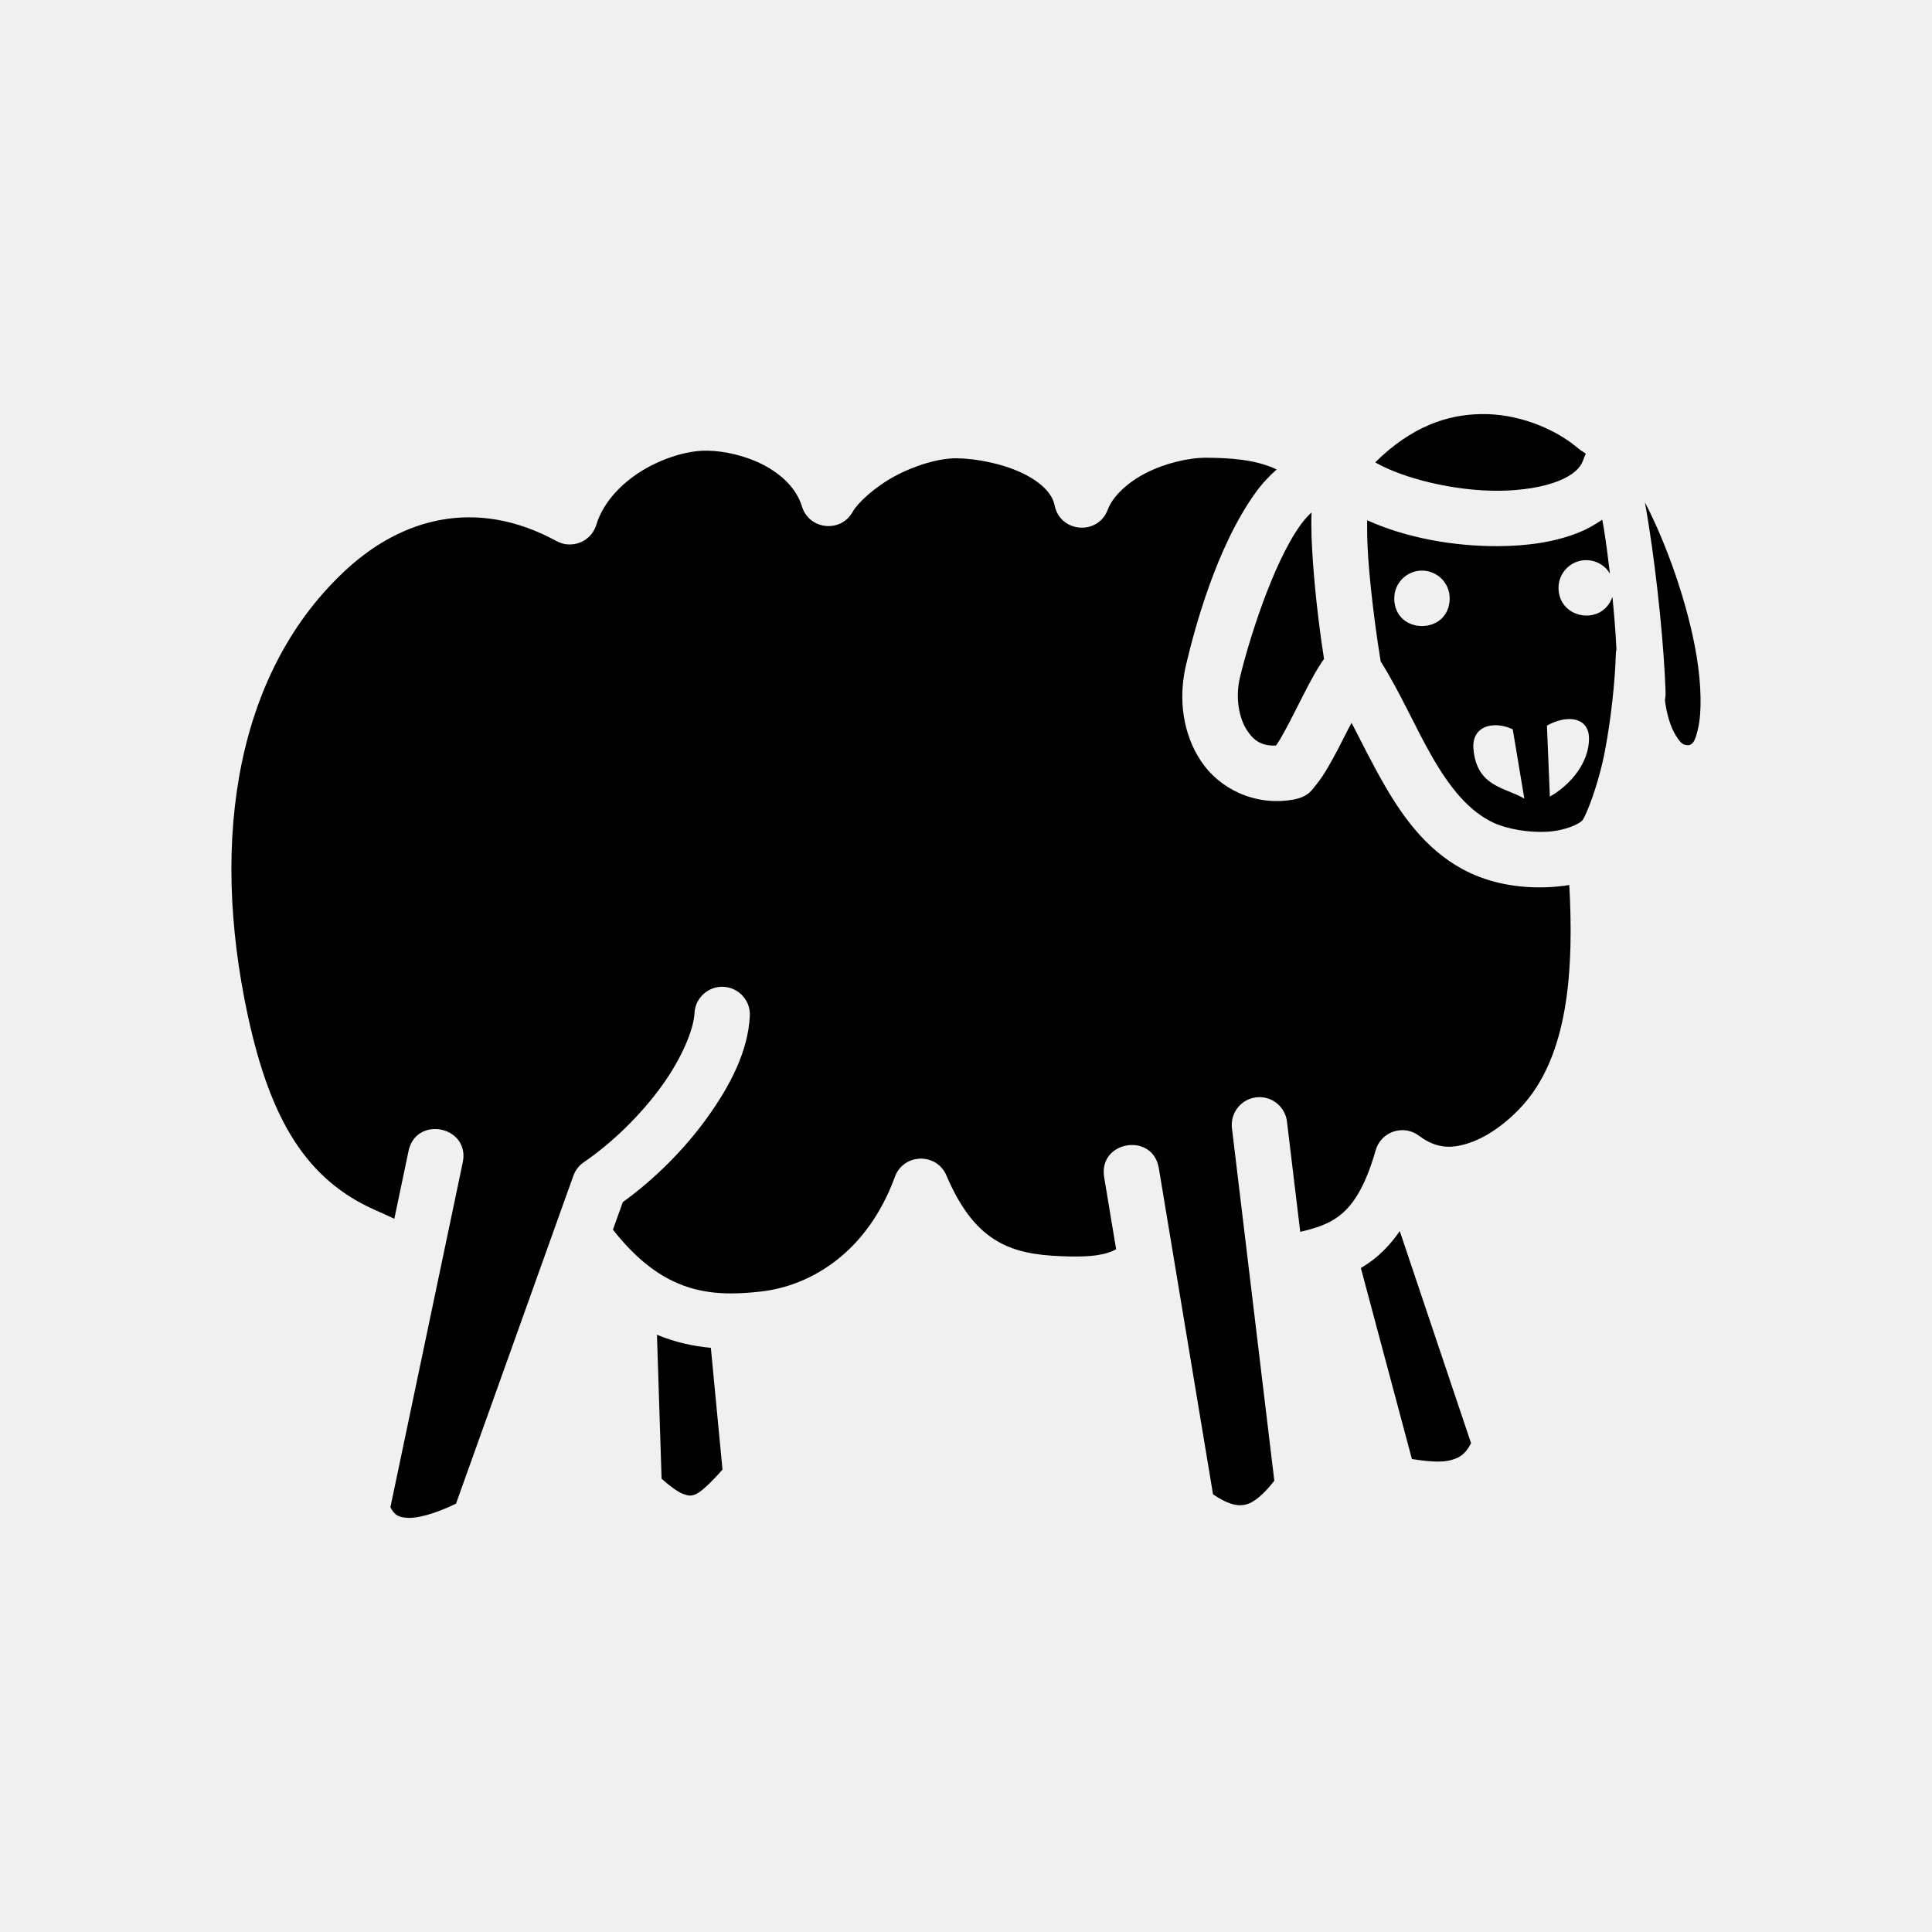
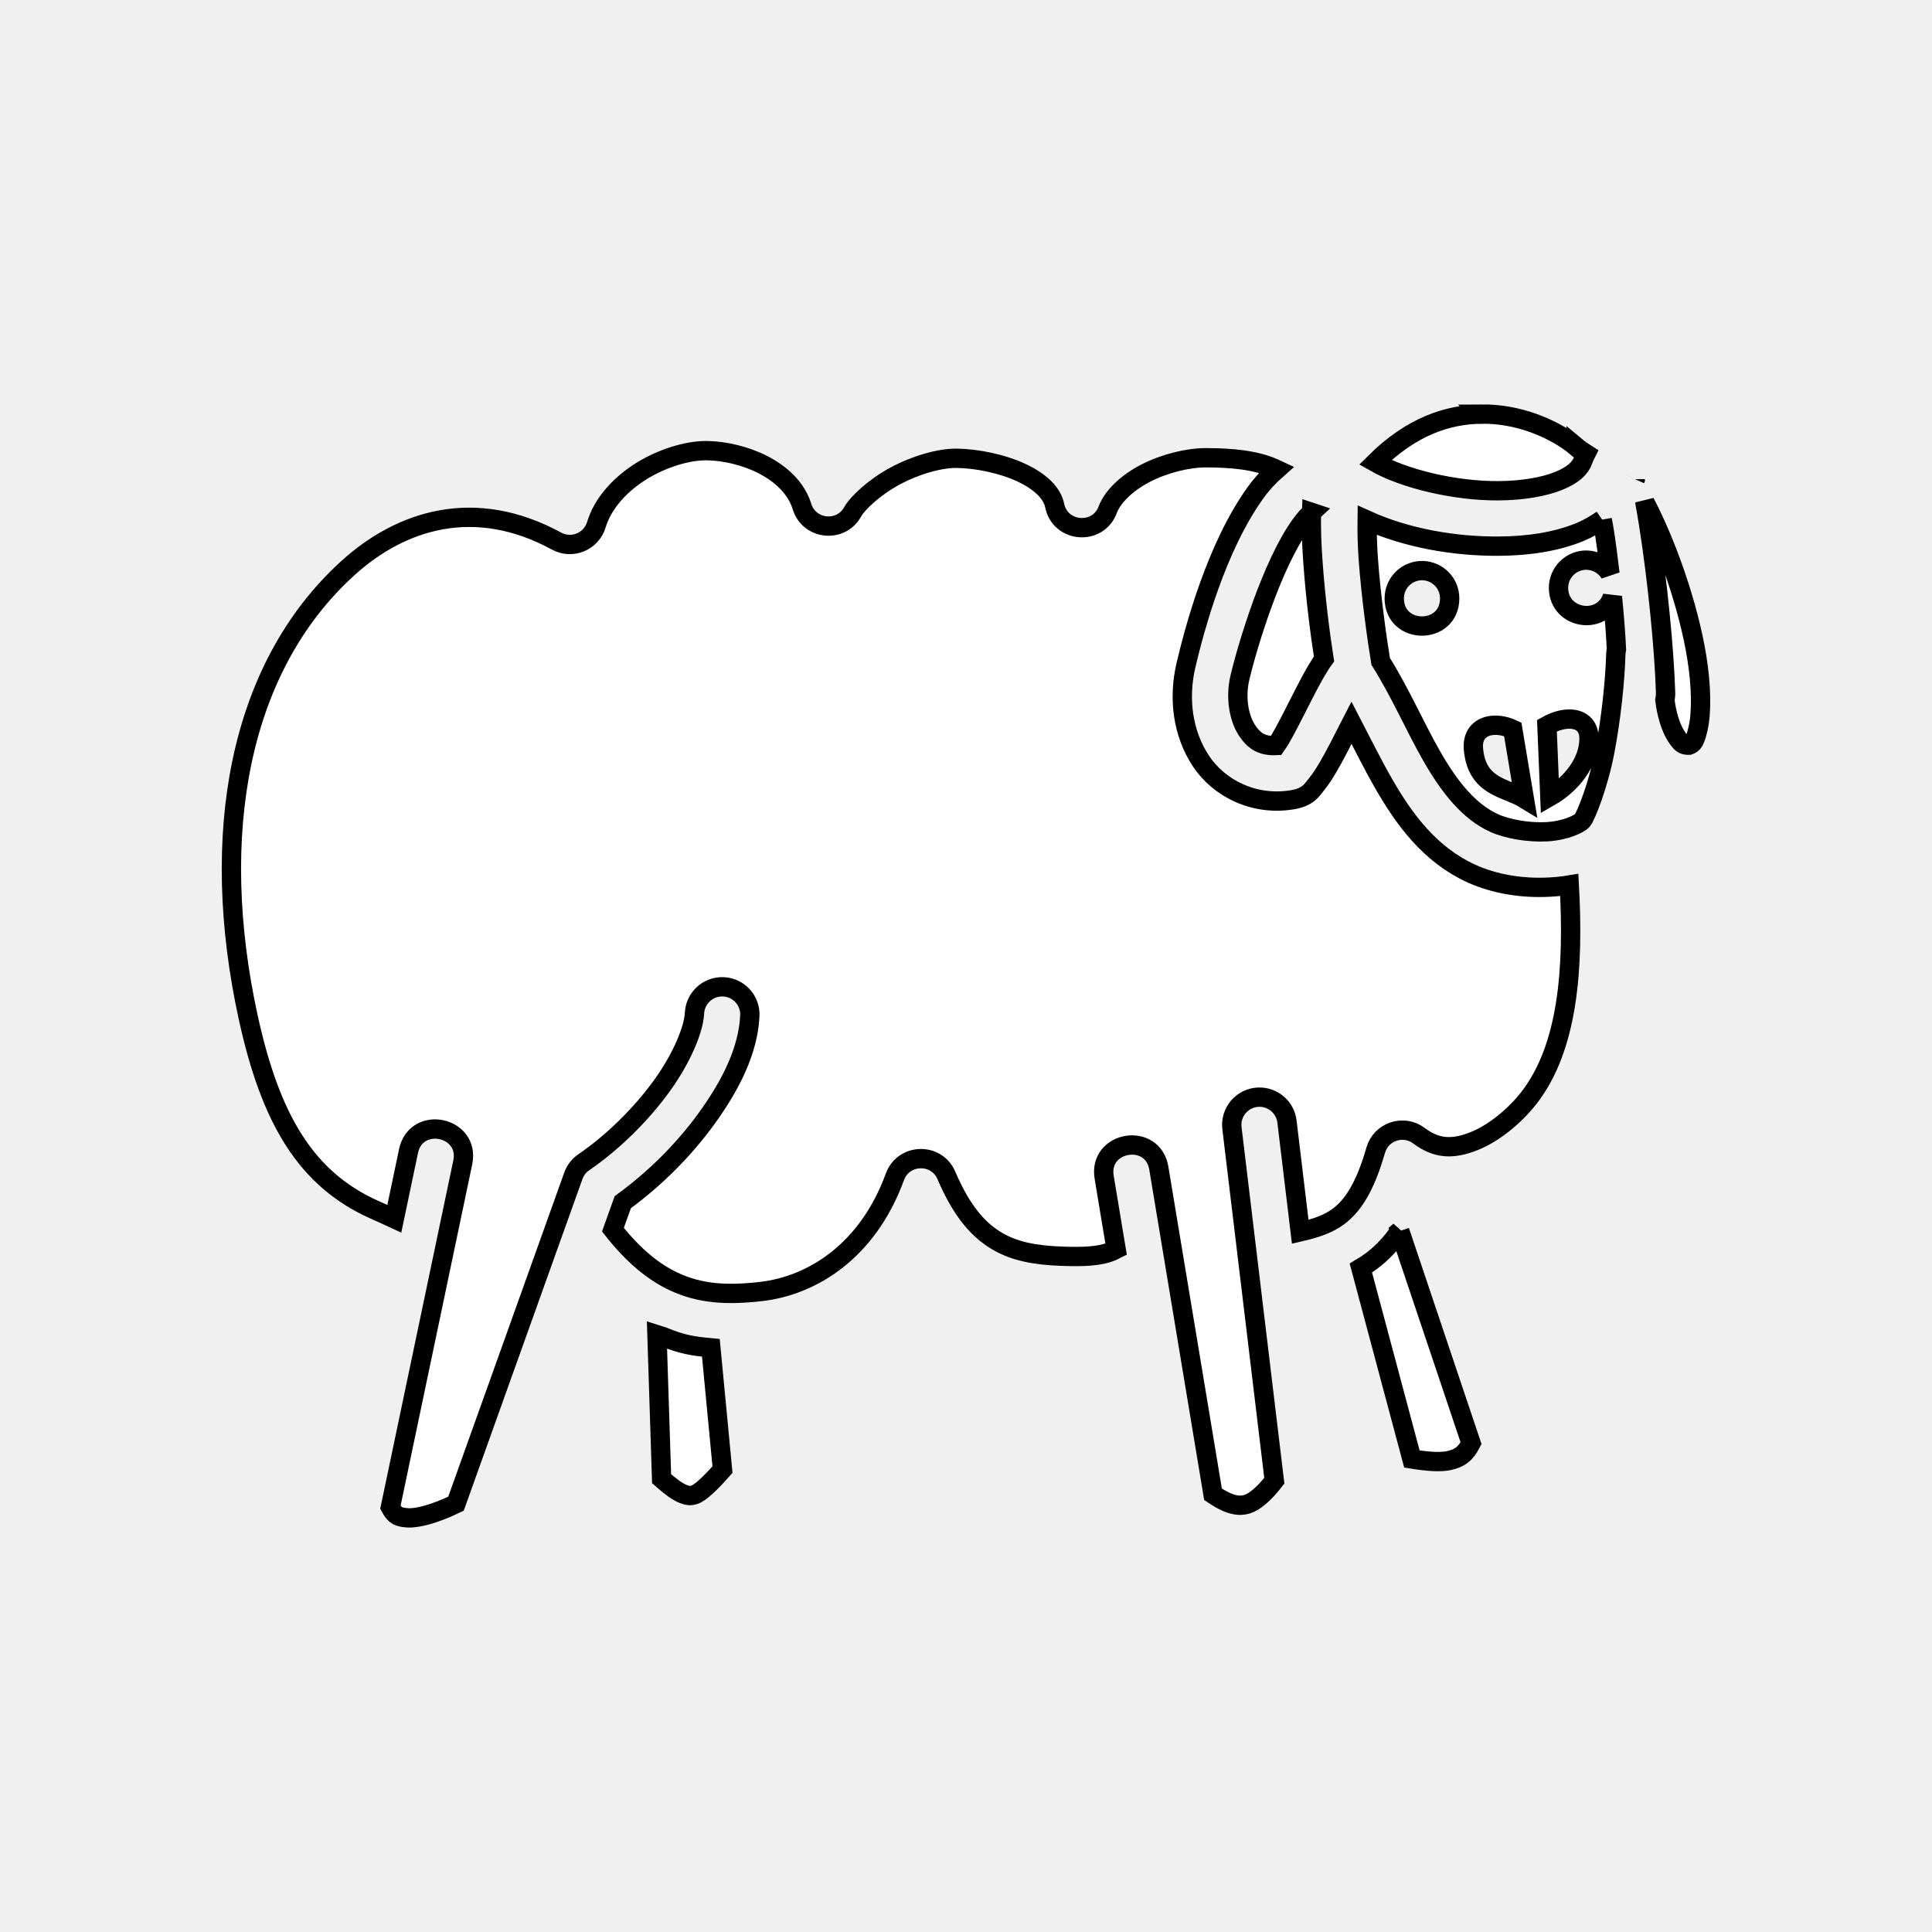
<svg xmlns="http://www.w3.org/2000/svg" width="100" height="100" viewBox="0 0 100 100" id="svg5392" version="1.1">
  <defs id="defs5394" />
  <g id="layer1" transform="translate(0,-952.3622)">
-     <path style="opacity:1;fill:#000000" d="m 76.667,973.796 c -1.732,0.02 -3.607,0.634 -5.487,2.499 1.482,0.845 4.113,1.485 6.388,1.469 1.212,-0.009 2.327,-0.195 3.1,-0.507 0.772,-0.312 1.132,-0.674 1.273,-1.067 l 0,-6.4e-4 c 0.039,-0.109 0.078,-0.221 0.142,-0.344 -0.167,-0.105 -0.335,-0.222 -0.504,-0.363 l 0,4.8e-4 c -0.967,-0.805 -2.684,-1.621 -4.56,-1.684 -0.117,-0.004 -0.235,-0.005 -0.353,-0.004 z m -40.015,1.894 c -0.123,-0.003 -0.242,-6.3e-4 -0.355,0.006 -0.947,0.053 -2.219,0.464 -3.266,1.158 -1.047,0.694 -1.852,1.633 -2.164,2.669 -0.263,0.872 -1.26,1.282 -2.06,0.846 -4.236,-2.309 -8.047,-1.098 -10.797,1.396 -5.726,5.195 -7.192,13.905 -5.173,23.207 l 0,0 c 1.165,5.365 3.025,8.445 6.579,10.022 0.008,0 0.016,0.01 0.024,0.01 0.354,0.156 0.67,0.301 0.97,0.44 l 0.735,-3.503 c 0.396,-1.867 3.196,-1.28 2.807,0.589 l -3.745,17.848 c 0.235,0.444 0.438,0.515 0.891,0.547 0.492,0.034 1.394,-0.196 2.504,-0.732 l 6.075,-16.973 c 0.102,-0.285 0.291,-0.53 0.541,-0.701 1.525,-1.043 2.982,-2.495 4.033,-3.947 1.05,-1.451 1.652,-2.934 1.695,-3.754 0.03,-0.791 0.696,-1.409 1.487,-1.379 0.808,0.03 1.431,0.722 1.377,1.528 -0.094,1.786 -0.985,3.559 -2.235,5.286 -1.157,1.599 -2.665,3.117 -4.34,4.333 l -0.51,1.425 c 1.093,1.385 2.126,2.196 3.118,2.668 1.393,0.663 2.814,0.73 4.544,0.532 2.614,-0.297 5.512,-2.051 6.933,-5.937 0.447,-1.22 2.156,-1.265 2.666,-0.07 0.817,1.915 1.699,2.851 2.625,3.397 0.926,0.546 2.002,0.732 3.316,0.782 l 7.97e-4,0 c 1.09,0.042 1.989,0.019 2.645,-0.263 0.067,-0.029 0.132,-0.06 0.198,-0.094 l -0.617,-3.716 c -0.332,-1.899 2.529,-2.374 2.829,-0.47 l 2.803,16.867 c 0.876,0.595 1.372,0.63 1.761,0.513 0.38,-0.114 0.88,-0.528 1.412,-1.215 l -2.191,-18.229 c -0.113,-0.841 0.524,-1.595 1.372,-1.625 0.752,-0.026 1.397,0.533 1.476,1.282 l 0.684,5.689 c 0.821,-0.19 1.455,-0.406 1.977,-0.796 0.68,-0.509 1.347,-1.394 1.928,-3.427 0.276,-0.968 1.438,-1.357 2.242,-0.752 0.94,0.708 1.778,0.696 2.817,0.294 1.039,-0.402 2.139,-1.311 2.867,-2.244 2.051,-2.63 2.332,-6.754 2.095,-11.027 -0.329,0.055 -0.663,0.088 -0.994,0.107 -1.413,0.08 -2.862,-0.143 -4.098,-0.711 l -6.37e-4,0 c -2.123,-0.977 -3.452,-2.795 -4.493,-4.605 -0.624,-1.085 -1.161,-2.18 -1.683,-3.185 -0.058,0.114 -0.095,0.17 -0.154,0.287 -0.347,0.685 -0.713,1.414 -1.079,2.034 -0.183,0.31 -0.362,0.592 -0.584,0.862 -0.222,0.271 -0.402,0.657 -1.243,0.798 -1.99,0.333 -3.805,-0.593 -4.742,-2.012 -0.937,-1.419 -1.178,-3.225 -0.766,-4.97 0.438,-1.852 1.56,-6.091 3.608,-8.927 0.343,-0.475 0.71,-0.856 1.082,-1.185 -0.047,-0.022 -0.094,-0.045 -0.141,-0.065 -0.98,-0.432 -2.197,-0.538 -3.508,-0.543 -0.925,-0.003 -2.151,0.29 -3.144,0.805 -0.993,0.515 -1.707,1.231 -1.948,1.88 -0.503,1.353 -2.465,1.198 -2.75,-0.217 -0.122,-0.609 -0.688,-1.206 -1.697,-1.684 -1.009,-0.478 -2.352,-0.744 -3.37,-0.756 -0.898,-0.01 -2.154,0.356 -3.217,0.932 -1.063,0.576 -1.926,1.398 -2.168,1.836 -0.612,1.108 -2.254,0.938 -2.626,-0.272 -0.281,-0.912 -1.018,-1.651 -2.032,-2.172 -0.888,-0.456 -1.961,-0.697 -2.823,-0.717 z m 47.988,1.472 -0.001,0.002 0.001,-0.002 0,-4.8e-4 z m 0.501,1.207 c 0.065,0.361 0.129,0.736 0.192,1.134 0.458,2.888 0.809,6.496 0.876,8.678 0.005,0.139 -0.006,0.277 -0.033,0.413 0.073,0.669 0.29,1.402 0.559,1.831 0.274,0.437 0.393,0.518 0.689,0.508 0.201,-0.069 0.315,-0.185 0.472,-0.882 0.184,-0.815 0.172,-2.182 -0.075,-3.697 -0.439,-2.696 -1.579,-5.896 -2.68,-7.986 z m -17.254,0.514 c -0.202,0.186 -0.38,0.385 -0.567,0.644 l -3.18e-4,4.7e-4 c -1.492,2.066 -2.75,6.251 -3.142,7.908 -0.245,1.037 -0.048,2.101 0.368,2.73 0.356,0.54 0.762,0.818 1.498,0.786 0.065,-0.094 0.118,-0.163 0.208,-0.314 0.285,-0.482 0.641,-1.182 0.99,-1.871 0.35,-0.689 0.686,-1.36 1.031,-1.907 0.085,-0.135 0.161,-0.262 0.258,-0.391 -0.2,-1.27 -0.443,-3.171 -0.573,-5.007 -0.065,-0.922 -0.104,-1.794 -0.072,-2.579 z m 15.043,0.378 c -0.375,0.257 -0.769,0.485 -1.187,0.654 -1.254,0.506 -2.679,0.705 -4.153,0.716 -2.354,0.017 -4.815,-0.432 -6.826,-1.34 -0.008,0.568 0.004,1.225 0.056,1.968 0.141,1.997 0.476,4.335 0.644,5.339 1.017,1.613 1.784,3.408 2.661,4.933 0.922,1.603 1.914,2.835 3.205,3.429 l 6.38e-4,0 c 0.667,0.306 1.781,0.507 2.738,0.453 0.958,-0.054 1.683,-0.41 1.824,-0.579 l 0.015,-0.017 c 0.171,-0.197 0.821,-1.804 1.155,-3.545 0.335,-1.74 0.534,-3.703 0.571,-5.033 0.003,-0.09 0.014,-0.179 0.033,-0.266 -0.032,-0.732 -0.107,-1.696 -0.208,-2.718 -0.527,1.53 -2.788,1.153 -2.79,-0.465 -5.2e-4,-0.808 0.667,-1.458 1.475,-1.435 0.488,0.015 0.935,0.276 1.186,0.695 -0.093,-0.804 -0.199,-1.606 -0.314,-2.328 -0.027,-0.171 -0.057,-0.301 -0.086,-0.463 z m -9.289,2.636 c 0.777,0.022 1.395,0.658 1.394,1.435 -7.14e-4,1.912 -2.868,1.912 -2.868,0 -5.93e-4,-0.808 0.667,-1.458 1.475,-1.435 z m 7.578,7.684 c 0.586,-0.003 1.024,0.312 1.028,0.996 0.007,1.238 -0.921,2.386 -2.027,3.019 l -0.151,-3.676 c 0.395,-0.221 0.8,-0.337 1.151,-0.339 z m -3.852,0.32 c 0.298,-0.006 0.623,0.066 0.933,0.211 l 0.599,3.588 c -0.956,-0.585 -2.459,-0.581 -2.634,-2.569 -0.073,-0.826 0.448,-1.217 1.102,-1.23 z m -4.915,26.179 c -0.434,0.633 -0.92,1.144 -1.458,1.546 -0.183,0.137 -0.369,0.259 -0.556,0.37 l 2.642,9.884 c 0.784,0.127 1.488,0.185 1.938,0.077 0.499,-0.119 0.815,-0.297 1.124,-0.894 l -3.691,-10.982 z m -38.448,5.368 0.24,7.453 c 0.454,0.406 0.844,0.681 1.092,0.778 0.319,0.125 0.434,0.107 0.617,0.048 0.301,-0.097 0.844,-0.62 1.443,-1.299 l -0.602,-6.302 c -0.93,-0.086 -1.864,-0.291 -2.79,-0.678 z" clip-path="false" filter="0" id="path8" />
+     <path style="opacity:1;fill:#ffffff;stroke:#000000;stroke-opacity:1" d="m 76.667,973.796 c -1.732,0.02 -3.607,0.634 -5.487,2.499 1.482,0.845 4.113,1.485 6.388,1.469 1.212,-0.009 2.327,-0.195 3.1,-0.507 0.772,-0.312 1.132,-0.674 1.273,-1.067 l 0,-6.4e-4 c 0.039,-0.109 0.078,-0.221 0.142,-0.344 -0.167,-0.105 -0.335,-0.222 -0.504,-0.363 l 0,4.8e-4 c -0.967,-0.805 -2.684,-1.621 -4.56,-1.684 -0.117,-0.004 -0.235,-0.005 -0.353,-0.004 z m -40.015,1.894 c -0.123,-0.003 -0.242,-6.3e-4 -0.355,0.006 -0.947,0.053 -2.219,0.464 -3.266,1.158 -1.047,0.694 -1.852,1.633 -2.164,2.669 -0.263,0.872 -1.26,1.282 -2.06,0.846 -4.236,-2.309 -8.047,-1.098 -10.797,1.396 -5.726,5.195 -7.192,13.905 -5.173,23.207 l 0,0 c 1.165,5.365 3.025,8.445 6.579,10.022 0.008,0 0.016,0.01 0.024,0.01 0.354,0.156 0.67,0.301 0.97,0.44 l 0.735,-3.503 c 0.396,-1.867 3.196,-1.28 2.807,0.589 l -3.745,17.848 c 0.235,0.444 0.438,0.515 0.891,0.547 0.492,0.034 1.394,-0.196 2.504,-0.732 l 6.075,-16.973 c 0.102,-0.285 0.291,-0.53 0.541,-0.701 1.525,-1.043 2.982,-2.495 4.033,-3.947 1.05,-1.451 1.652,-2.934 1.695,-3.754 0.03,-0.791 0.696,-1.409 1.487,-1.379 0.808,0.03 1.431,0.722 1.377,1.528 -0.094,1.786 -0.985,3.559 -2.235,5.286 -1.157,1.599 -2.665,3.117 -4.34,4.333 l -0.51,1.425 c 1.093,1.385 2.126,2.196 3.118,2.668 1.393,0.663 2.814,0.73 4.544,0.532 2.614,-0.297 5.512,-2.051 6.933,-5.937 0.447,-1.22 2.156,-1.265 2.666,-0.07 0.817,1.915 1.699,2.851 2.625,3.397 0.926,0.546 2.002,0.732 3.316,0.782 l 7.97e-4,0 c 1.09,0.042 1.989,0.019 2.645,-0.263 0.067,-0.029 0.132,-0.06 0.198,-0.094 l -0.617,-3.716 c -0.332,-1.899 2.529,-2.374 2.829,-0.47 l 2.803,16.867 c 0.876,0.595 1.372,0.63 1.761,0.513 0.38,-0.114 0.88,-0.528 1.412,-1.215 l -2.191,-18.229 c -0.113,-0.841 0.524,-1.595 1.372,-1.625 0.752,-0.026 1.397,0.533 1.476,1.282 l 0.684,5.689 c 0.821,-0.19 1.455,-0.406 1.977,-0.796 0.68,-0.509 1.347,-1.394 1.928,-3.427 0.276,-0.968 1.438,-1.357 2.242,-0.752 0.94,0.708 1.778,0.696 2.817,0.294 1.039,-0.402 2.139,-1.311 2.867,-2.244 2.051,-2.63 2.332,-6.754 2.095,-11.027 -0.329,0.055 -0.663,0.088 -0.994,0.107 -1.413,0.08 -2.862,-0.143 -4.098,-0.711 l -6.37e-4,0 c -2.123,-0.977 -3.452,-2.795 -4.493,-4.605 -0.624,-1.085 -1.161,-2.18 -1.683,-3.185 -0.058,0.114 -0.095,0.17 -0.154,0.287 -0.347,0.685 -0.713,1.414 -1.079,2.034 -0.183,0.31 -0.362,0.592 -0.584,0.862 -0.222,0.271 -0.402,0.657 -1.243,0.798 -1.99,0.333 -3.805,-0.593 -4.742,-2.012 -0.937,-1.419 -1.178,-3.225 -0.766,-4.97 0.438,-1.852 1.56,-6.091 3.608,-8.927 0.343,-0.475 0.71,-0.856 1.082,-1.185 -0.047,-0.022 -0.094,-0.045 -0.141,-0.065 -0.98,-0.432 -2.197,-0.538 -3.508,-0.543 -0.925,-0.003 -2.151,0.29 -3.144,0.805 -0.993,0.515 -1.707,1.231 -1.948,1.88 -0.503,1.353 -2.465,1.198 -2.75,-0.217 -0.122,-0.609 -0.688,-1.206 -1.697,-1.684 -1.009,-0.478 -2.352,-0.744 -3.37,-0.756 -0.898,-0.01 -2.154,0.356 -3.217,0.932 -1.063,0.576 -1.926,1.398 -2.168,1.836 -0.612,1.108 -2.254,0.938 -2.626,-0.272 -0.281,-0.912 -1.018,-1.651 -2.032,-2.172 -0.888,-0.456 -1.961,-0.697 -2.823,-0.717 z m 47.988,1.472 -0.001,0.002 0.001,-0.002 0,-4.8e-4 z m 0.501,1.207 c 0.065,0.361 0.129,0.736 0.192,1.134 0.458,2.888 0.809,6.496 0.876,8.678 0.005,0.139 -0.006,0.277 -0.033,0.413 0.073,0.669 0.29,1.402 0.559,1.831 0.274,0.437 0.393,0.518 0.689,0.508 0.201,-0.069 0.315,-0.185 0.472,-0.882 0.184,-0.815 0.172,-2.182 -0.075,-3.697 -0.439,-2.696 -1.579,-5.896 -2.68,-7.986 z m -17.254,0.514 c -0.202,0.186 -0.38,0.385 -0.567,0.644 l -3.18e-4,4.7e-4 c -1.492,2.066 -2.75,6.251 -3.142,7.908 -0.245,1.037 -0.048,2.101 0.368,2.73 0.356,0.54 0.762,0.818 1.498,0.786 0.065,-0.094 0.118,-0.163 0.208,-0.314 0.285,-0.482 0.641,-1.182 0.99,-1.871 0.35,-0.689 0.686,-1.36 1.031,-1.907 0.085,-0.135 0.161,-0.262 0.258,-0.391 -0.2,-1.27 -0.443,-3.171 -0.573,-5.007 -0.065,-0.922 -0.104,-1.794 -0.072,-2.579 z m 15.043,0.378 c -0.375,0.257 -0.769,0.485 -1.187,0.654 -1.254,0.506 -2.679,0.705 -4.153,0.716 -2.354,0.017 -4.815,-0.432 -6.826,-1.34 -0.008,0.568 0.004,1.225 0.056,1.968 0.141,1.997 0.476,4.335 0.644,5.339 1.017,1.613 1.784,3.408 2.661,4.933 0.922,1.603 1.914,2.835 3.205,3.429 l 6.38e-4,0 c 0.667,0.306 1.781,0.507 2.738,0.453 0.958,-0.054 1.683,-0.41 1.824,-0.579 l 0.015,-0.017 c 0.171,-0.197 0.821,-1.804 1.155,-3.545 0.335,-1.74 0.534,-3.703 0.571,-5.033 0.003,-0.09 0.014,-0.179 0.033,-0.266 -0.032,-0.732 -0.107,-1.696 -0.208,-2.718 -0.527,1.53 -2.788,1.153 -2.79,-0.465 -5.2e-4,-0.808 0.667,-1.458 1.475,-1.435 0.488,0.015 0.935,0.276 1.186,0.695 -0.093,-0.804 -0.199,-1.606 -0.314,-2.328 -0.027,-0.171 -0.057,-0.301 -0.086,-0.463 z m -9.289,2.636 c 0.777,0.022 1.395,0.658 1.394,1.435 -7.14e-4,1.912 -2.868,1.912 -2.868,0 -5.93e-4,-0.808 0.667,-1.458 1.475,-1.435 z m 7.578,7.684 c 0.586,-0.003 1.024,0.312 1.028,0.996 0.007,1.238 -0.921,2.386 -2.027,3.019 l -0.151,-3.676 c 0.395,-0.221 0.8,-0.337 1.151,-0.339 z m -3.852,0.32 c 0.298,-0.006 0.623,0.066 0.933,0.211 l 0.599,3.588 c -0.956,-0.585 -2.459,-0.581 -2.634,-2.569 -0.073,-0.826 0.448,-1.217 1.102,-1.23 z m -4.915,26.179 c -0.434,0.633 -0.92,1.144 -1.458,1.546 -0.183,0.137 -0.369,0.259 -0.556,0.37 l 2.642,9.884 c 0.784,0.127 1.488,0.185 1.938,0.077 0.499,-0.119 0.815,-0.297 1.124,-0.894 l -3.691,-10.982 z m -38.448,5.368 0.24,7.453 c 0.454,0.406 0.844,0.681 1.092,0.778 0.319,0.125 0.434,0.107 0.617,0.048 0.301,-0.097 0.844,-0.62 1.443,-1.299 l -0.602,-6.302 c -0.93,-0.086 -1.517,-0.18 -2.443,-0.567 z" clip-path="false" filter="0" id="path8" />
  </g>
</svg>
